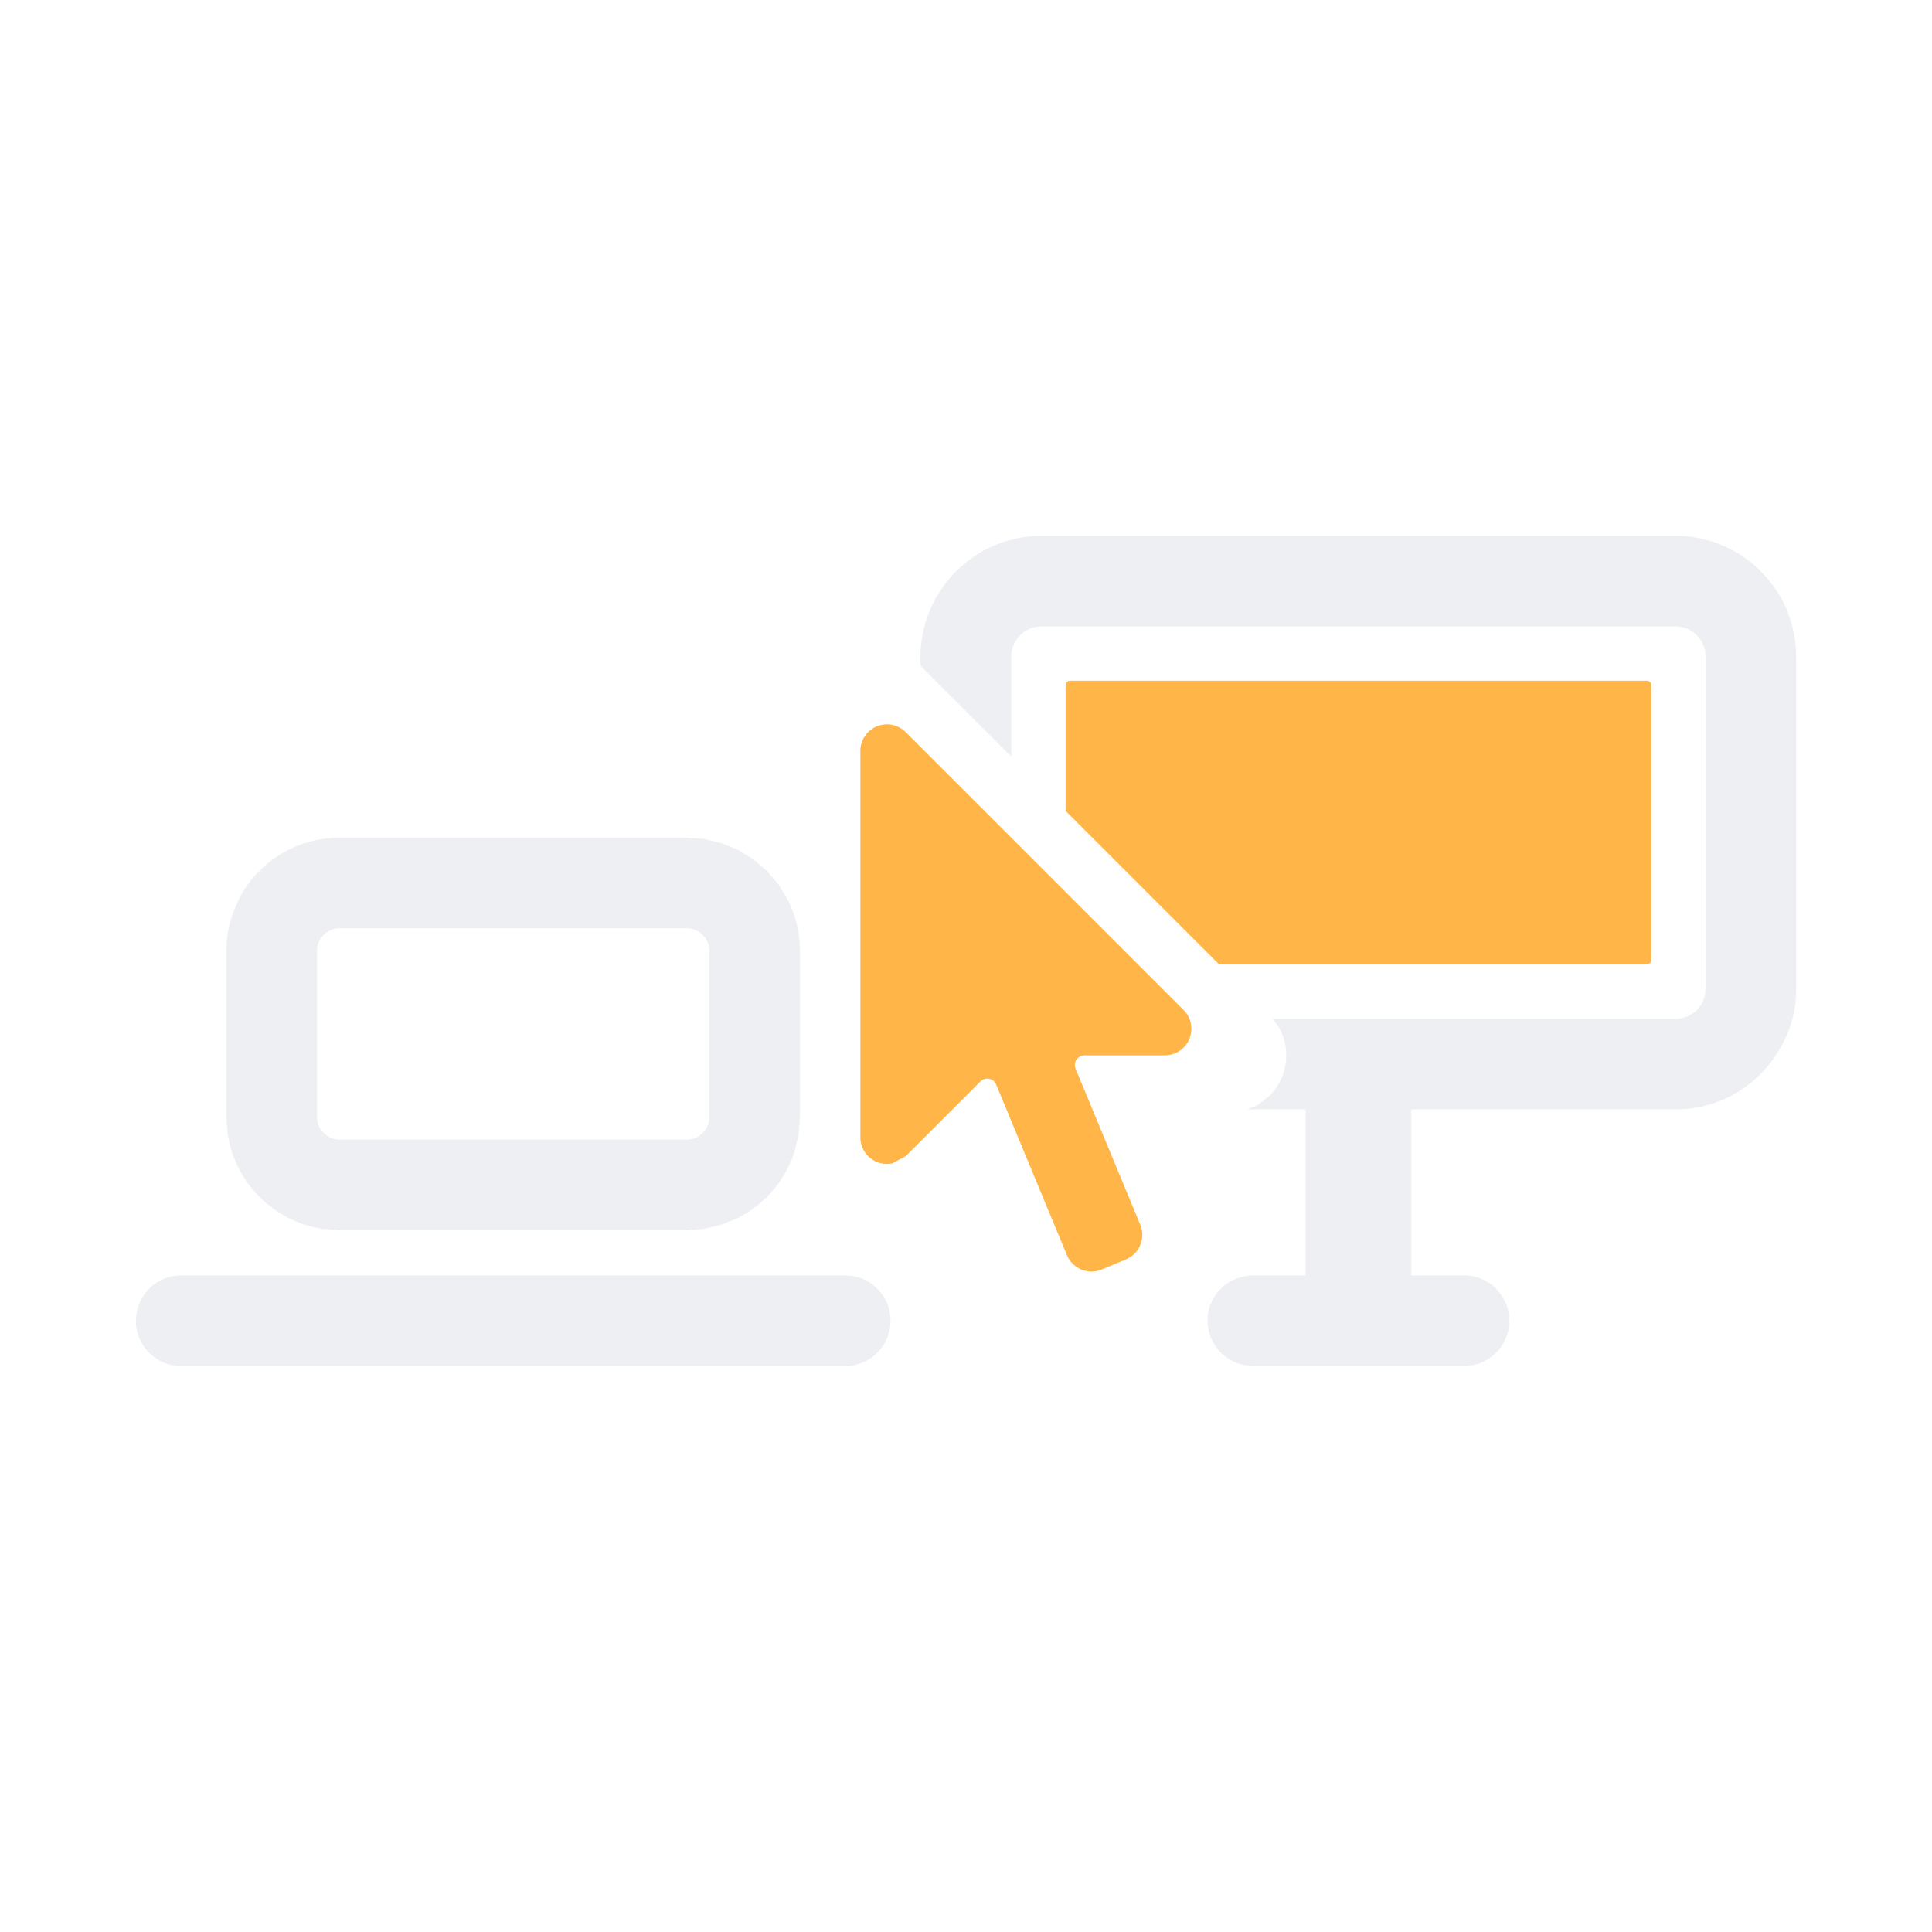
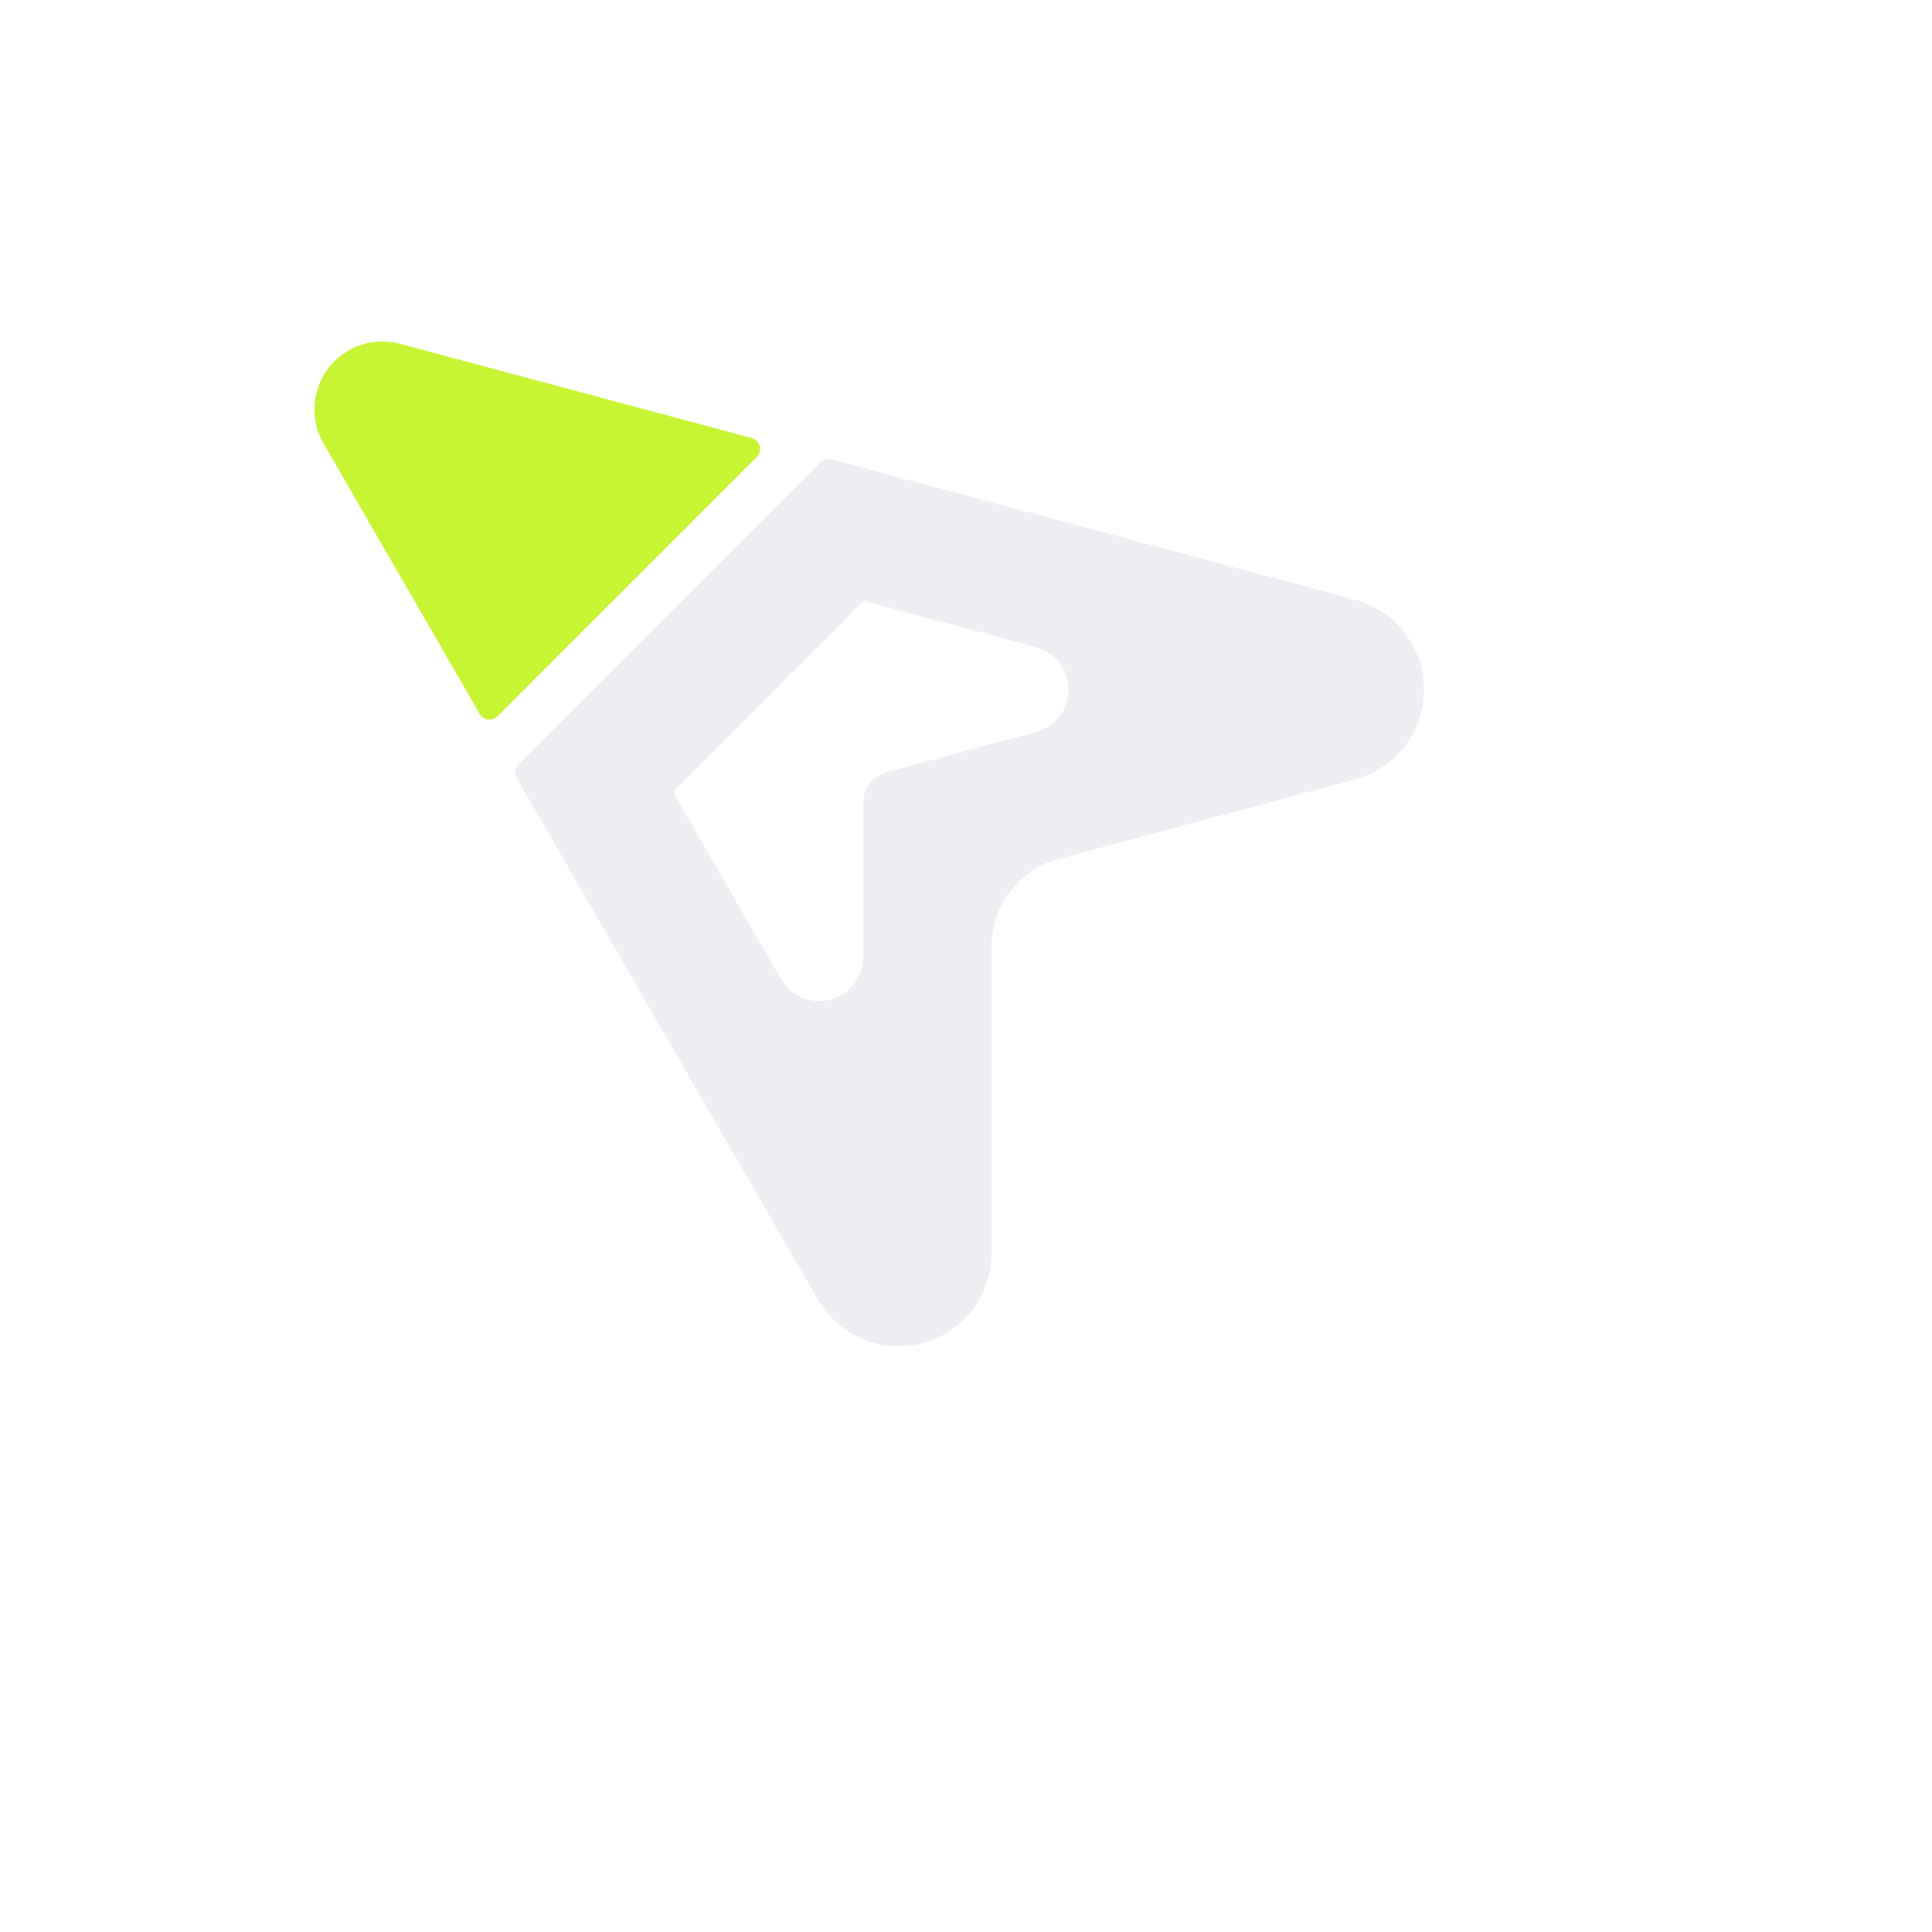
<svg xmlns="http://www.w3.org/2000/svg" viewBox="0 0 256 256" width="256" height="256" role="img" aria-labelledby="title">
-   <path fill="#EDEFF2" d="M187 147L187 169L194 169A5.92 5.92 0 0 1 199.12 171.91A5.85 5.85 0 0 1 199.71 176.85L199.63 177.05A5.98 5.98 0 0 1 194 181L166 181A6.04 6.04 0 0 1 160.39 177.09L160.29 176.85L160.24 176.63A5.86 5.86 0 0 1 160.29 173.15A19.42 19.42 0 0 0 160.65 172.28A6.02 6.02 0 0 1 162.41 170.2L162.47 170.15A6.25 6.25 0 0 1 166 169L173 169L173 147L165.25 147L165.95 146.71L166.64 146.42L169.3 144.38L168.22 145.22A7.62 7.62 0 0 0 169.42 136.04L168.62 135L222 135A3.99 3.99 0 0 0 226 131L226 87A3.99 3.99 0 0 0 222 83L138 83A3.99 3.99 0 0 0 134 87L134 100.25L122 88.25A16.15 16.15 0 0 1 130.74 72.74A15.98 15.98 0 0 1 138 71L222 71A16.01 16.01 0 0 1 238 87L238 131A15.15 15.15 0 0 1 235.71 139.15A15.8 15.8 0 0 1 222 147L187 147Z M104.37 119.19A14.91 14.91 0 0 1 106 126L106 148L105.82 150.35L105.48 151.74L105.27 152.64A15.04 15.04 0 0 1 101.61 158.61L101.3 158.87A13.1 13.1 0 0 1 96.34 161.97L95.64 162.27L93.35 162.82L91.66 162.95L91 163L45 163L43.15 162.85L42.65 162.82A15 15 0 0 1 36.18 160.14L35.89 159.89A14.72 14.72 0 0 1 30.2 150.43L30.18 150.35L30 148L30 126A14.21 14.21 0 0 1 31.36 119.84L31.63 119.19A14.98 14.98 0 0 1 45 111L91 111L93.35 111.18L94.6 111.48L95.64 111.73L96.31 112.01L97.81 112.63L98.17 112.86L99.82 113.86L101.39 115.21L101.61 115.39L102.75 116.74L103.14 117.18L104.31 119.11L104.37 119.19Z M92.76 150.43A3.03 3.03 0 0 0 94 148L94 126L93.96 125.53L93.85 125.07L93.82 125A2.97 2.97 0 0 0 91.47 123.04L91.36 123.03L91 123L45 123A3 3 0 0 0 42 126L42 148A2.99 2.99 0 0 0 44.53 150.96L44.64 150.97L45 151L91 151A3.05 3.05 0 0 0 92.76 150.43Z M18.65 177.72L18.58 177.54A5.44 5.44 0 0 1 18.03 174.6A5.98 5.98 0 0 1 24 169L112.01 169L112.94 169.07A19.96 19.96 0 0 0 113.85 169.29A6 6 0 0 1 114.72 180.35L114.62 180.39L114.2 180.56A4.54 4.54 0 0 1 112 181L24 181A5.99 5.99 0 0 1 18.65 177.72Z" />
-   <path fill="#FFB547" d="M141.2 107.45L141.2 90.8A0.59 0.59 0 0 1 141.8 90.2L218.2 90.2A0.59 0.59 0 0 1 218.8 90.8L218.8 127.2A0.59 0.59 0 0 1 218.2 127.8L161.55 127.8L141.2 107.45Z M180.98 116.11L214.76 103.99L166.93 121.16L180.98 116.11Z M172.37 125.22L175.81 127.8L168.1 122.03L172.37 125.22Z" />
-   <path fill="#FFB547" d="M118.21 154.16L120.01 153.2L129.91 143.3A1.28 1.28 0 0 1 132 143.72L141.37 166.31A3.52 3.52 0 0 0 145.97 168.22L149.19 166.88A3.52 3.52 0 0 0 151.09 162.28L142.52 141.61A1.28 1.28 0 0 1 143.71 139.84L154.34 139.84A3.52 3.52 0 0 0 156.83 133.83L120.01 97.01A3.52 3.52 0 0 0 114 99.5L114 150.71A3.52 3.52 0 0 0 118.21 154.16Z" />
+   <path fill="#EDEFF2" fill-rule="evenodd" d="M110.199 60.882 L179.544 79.463 A12.331 12.331 0 0 1 179.543 103.285 L140.277 113.804 A12 12 0 0 0 131.382 125.396 L131.384 166.047 A12.331 12.331 0 0 1 108.374 172.213 L68.48 103.113 A1.5 1.5 0 0 1 68.718 101.302 L108.75 61.27 A1.5 1.5 0 0 1 110.199 60.882 Z M114.736 79.697 L137.254 85.731 A5.841 5.841 0 0 1 137.254 97.014 L117.494 102.308 A4.2 4.2 0 0 0 114.381 106.365 L114.382 126.791 A5.849 5.849 0 0 1 103.468 129.716 L89.35 105.262 A0.525 0.525 0 0 1 89.434 104.628 L114.229 79.833 A0.525 0.525 0 0 1 114.736 79.697 Z" />
+   <path fill="#C6F432" d="M52.988 45.552 L99.603 58.043 A1.5 1.5 0 0 1 100.275 60.552 L65.922 94.906 A1.5 1.5 0 0 1 63.562 94.596 L42.864 58.746 A9 9 0 0 1 52.988 45.552 Z" />
</svg>
